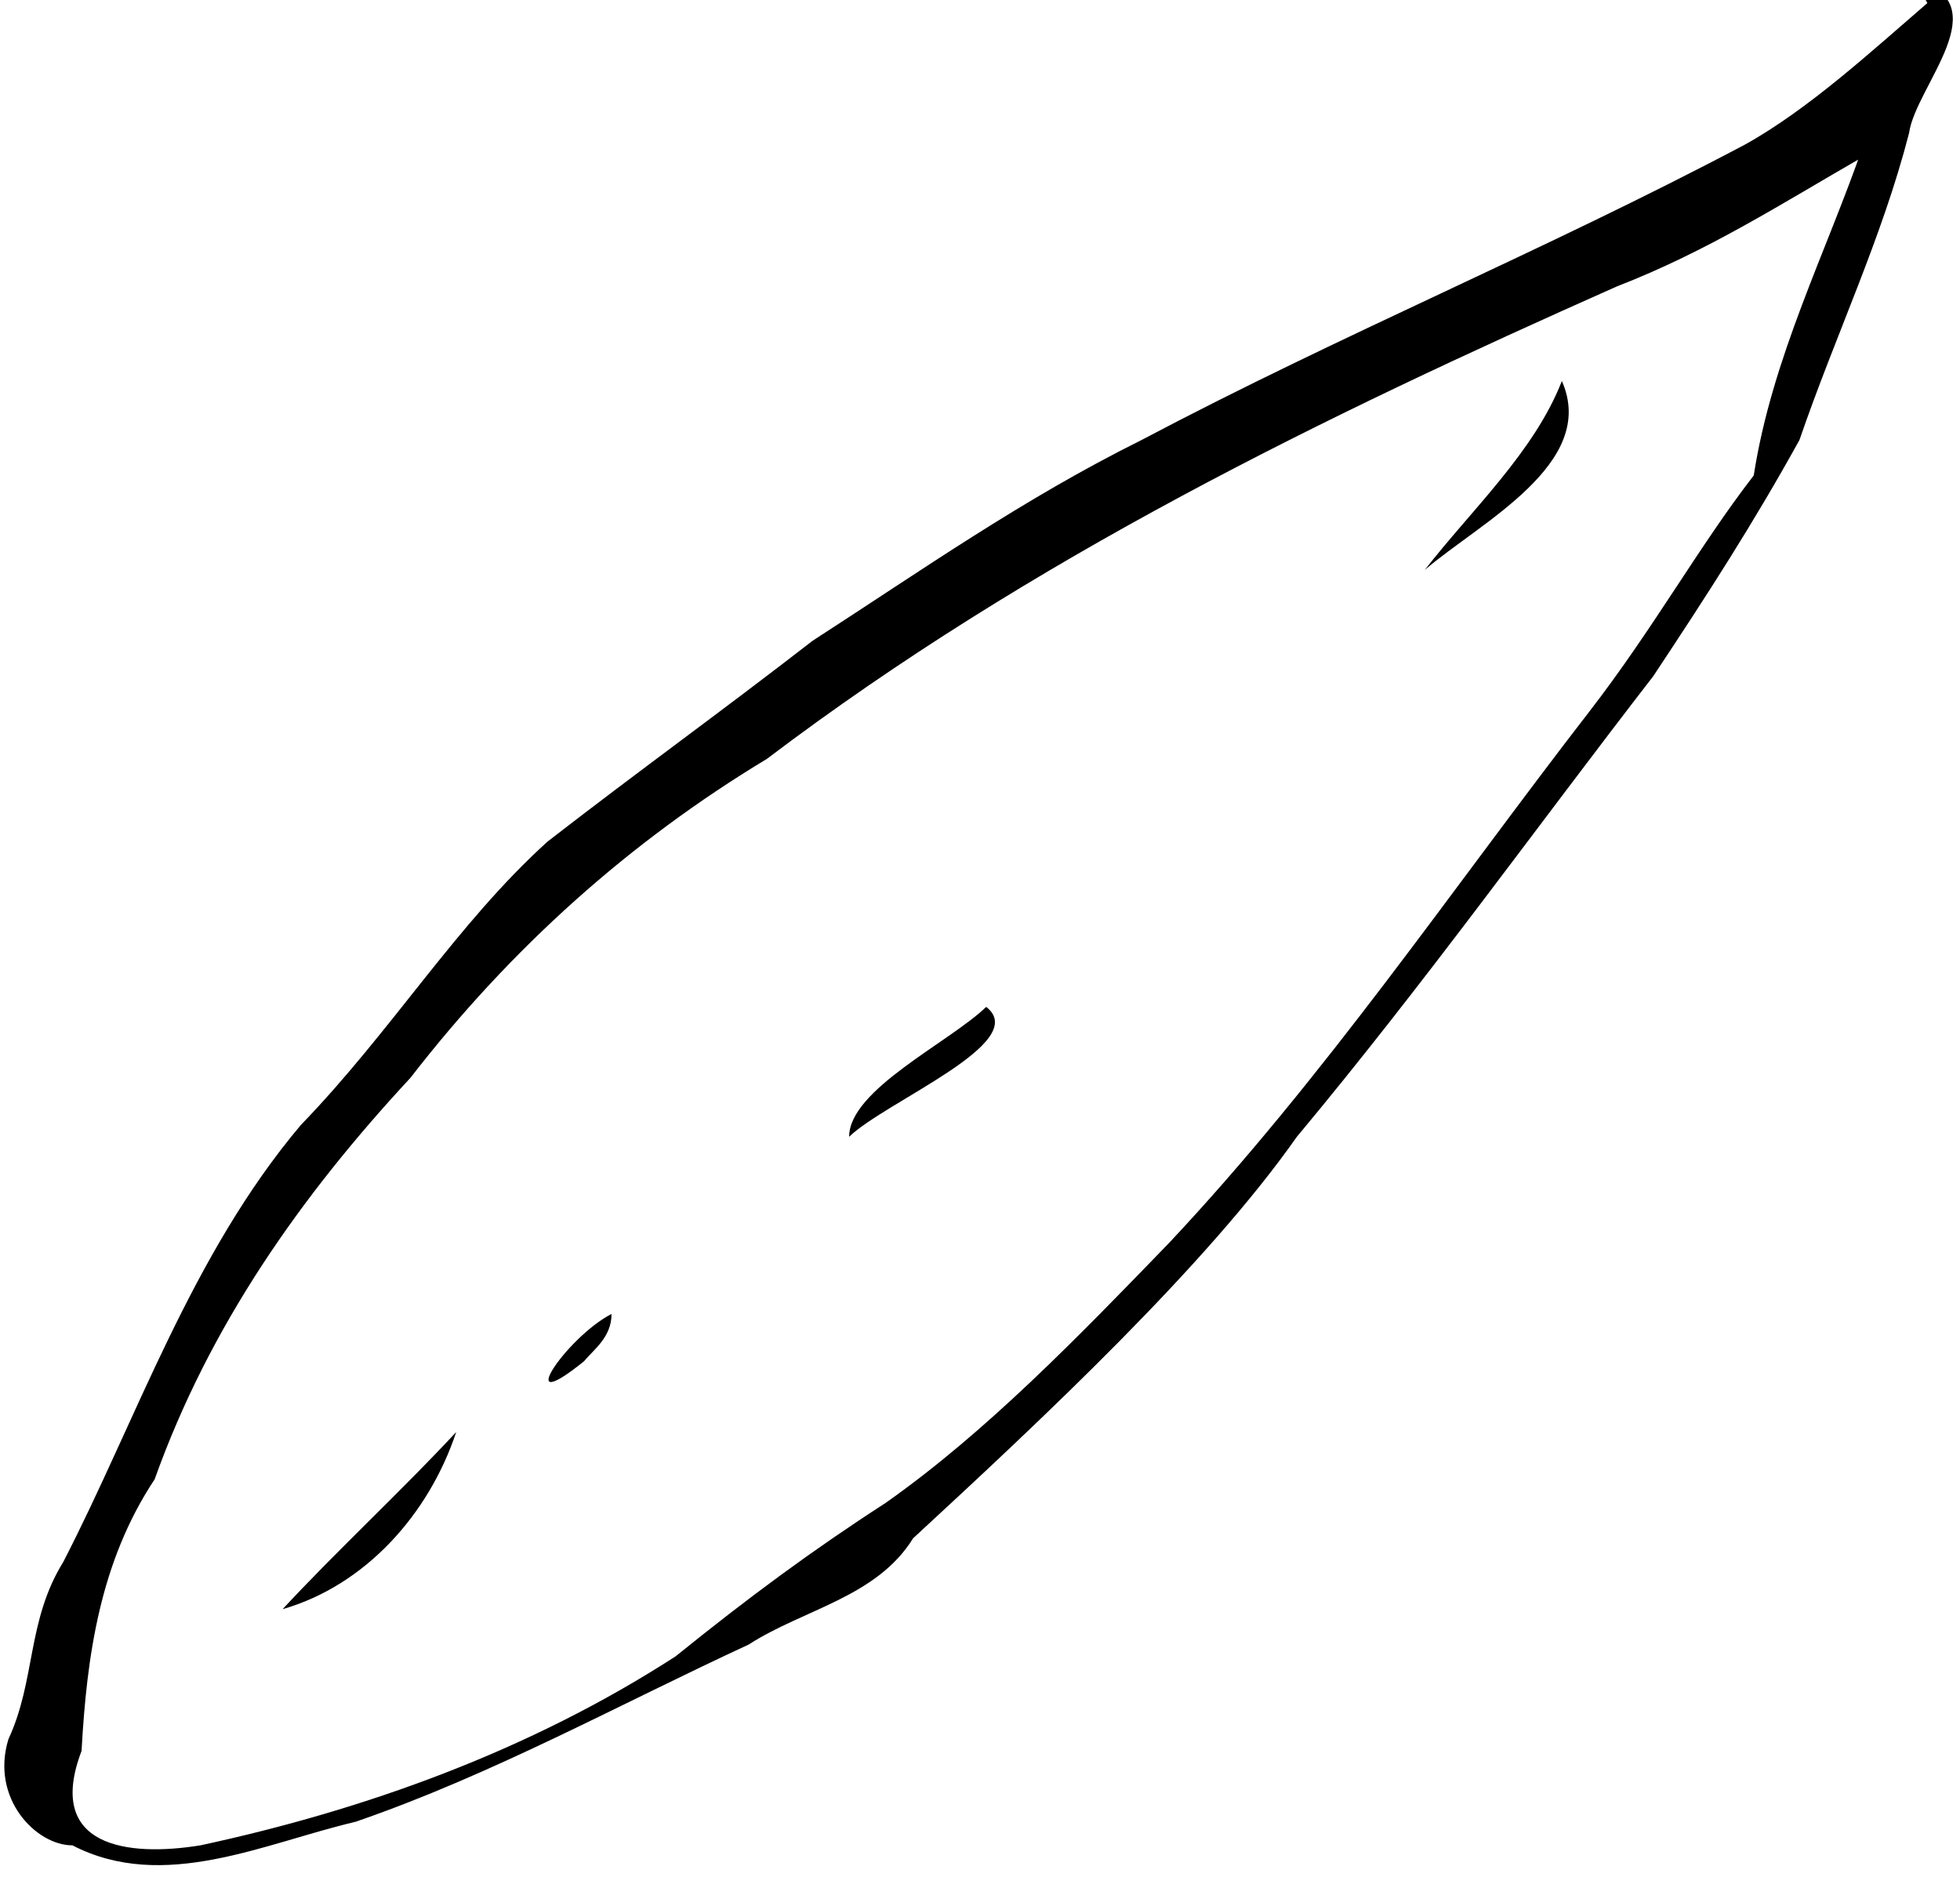
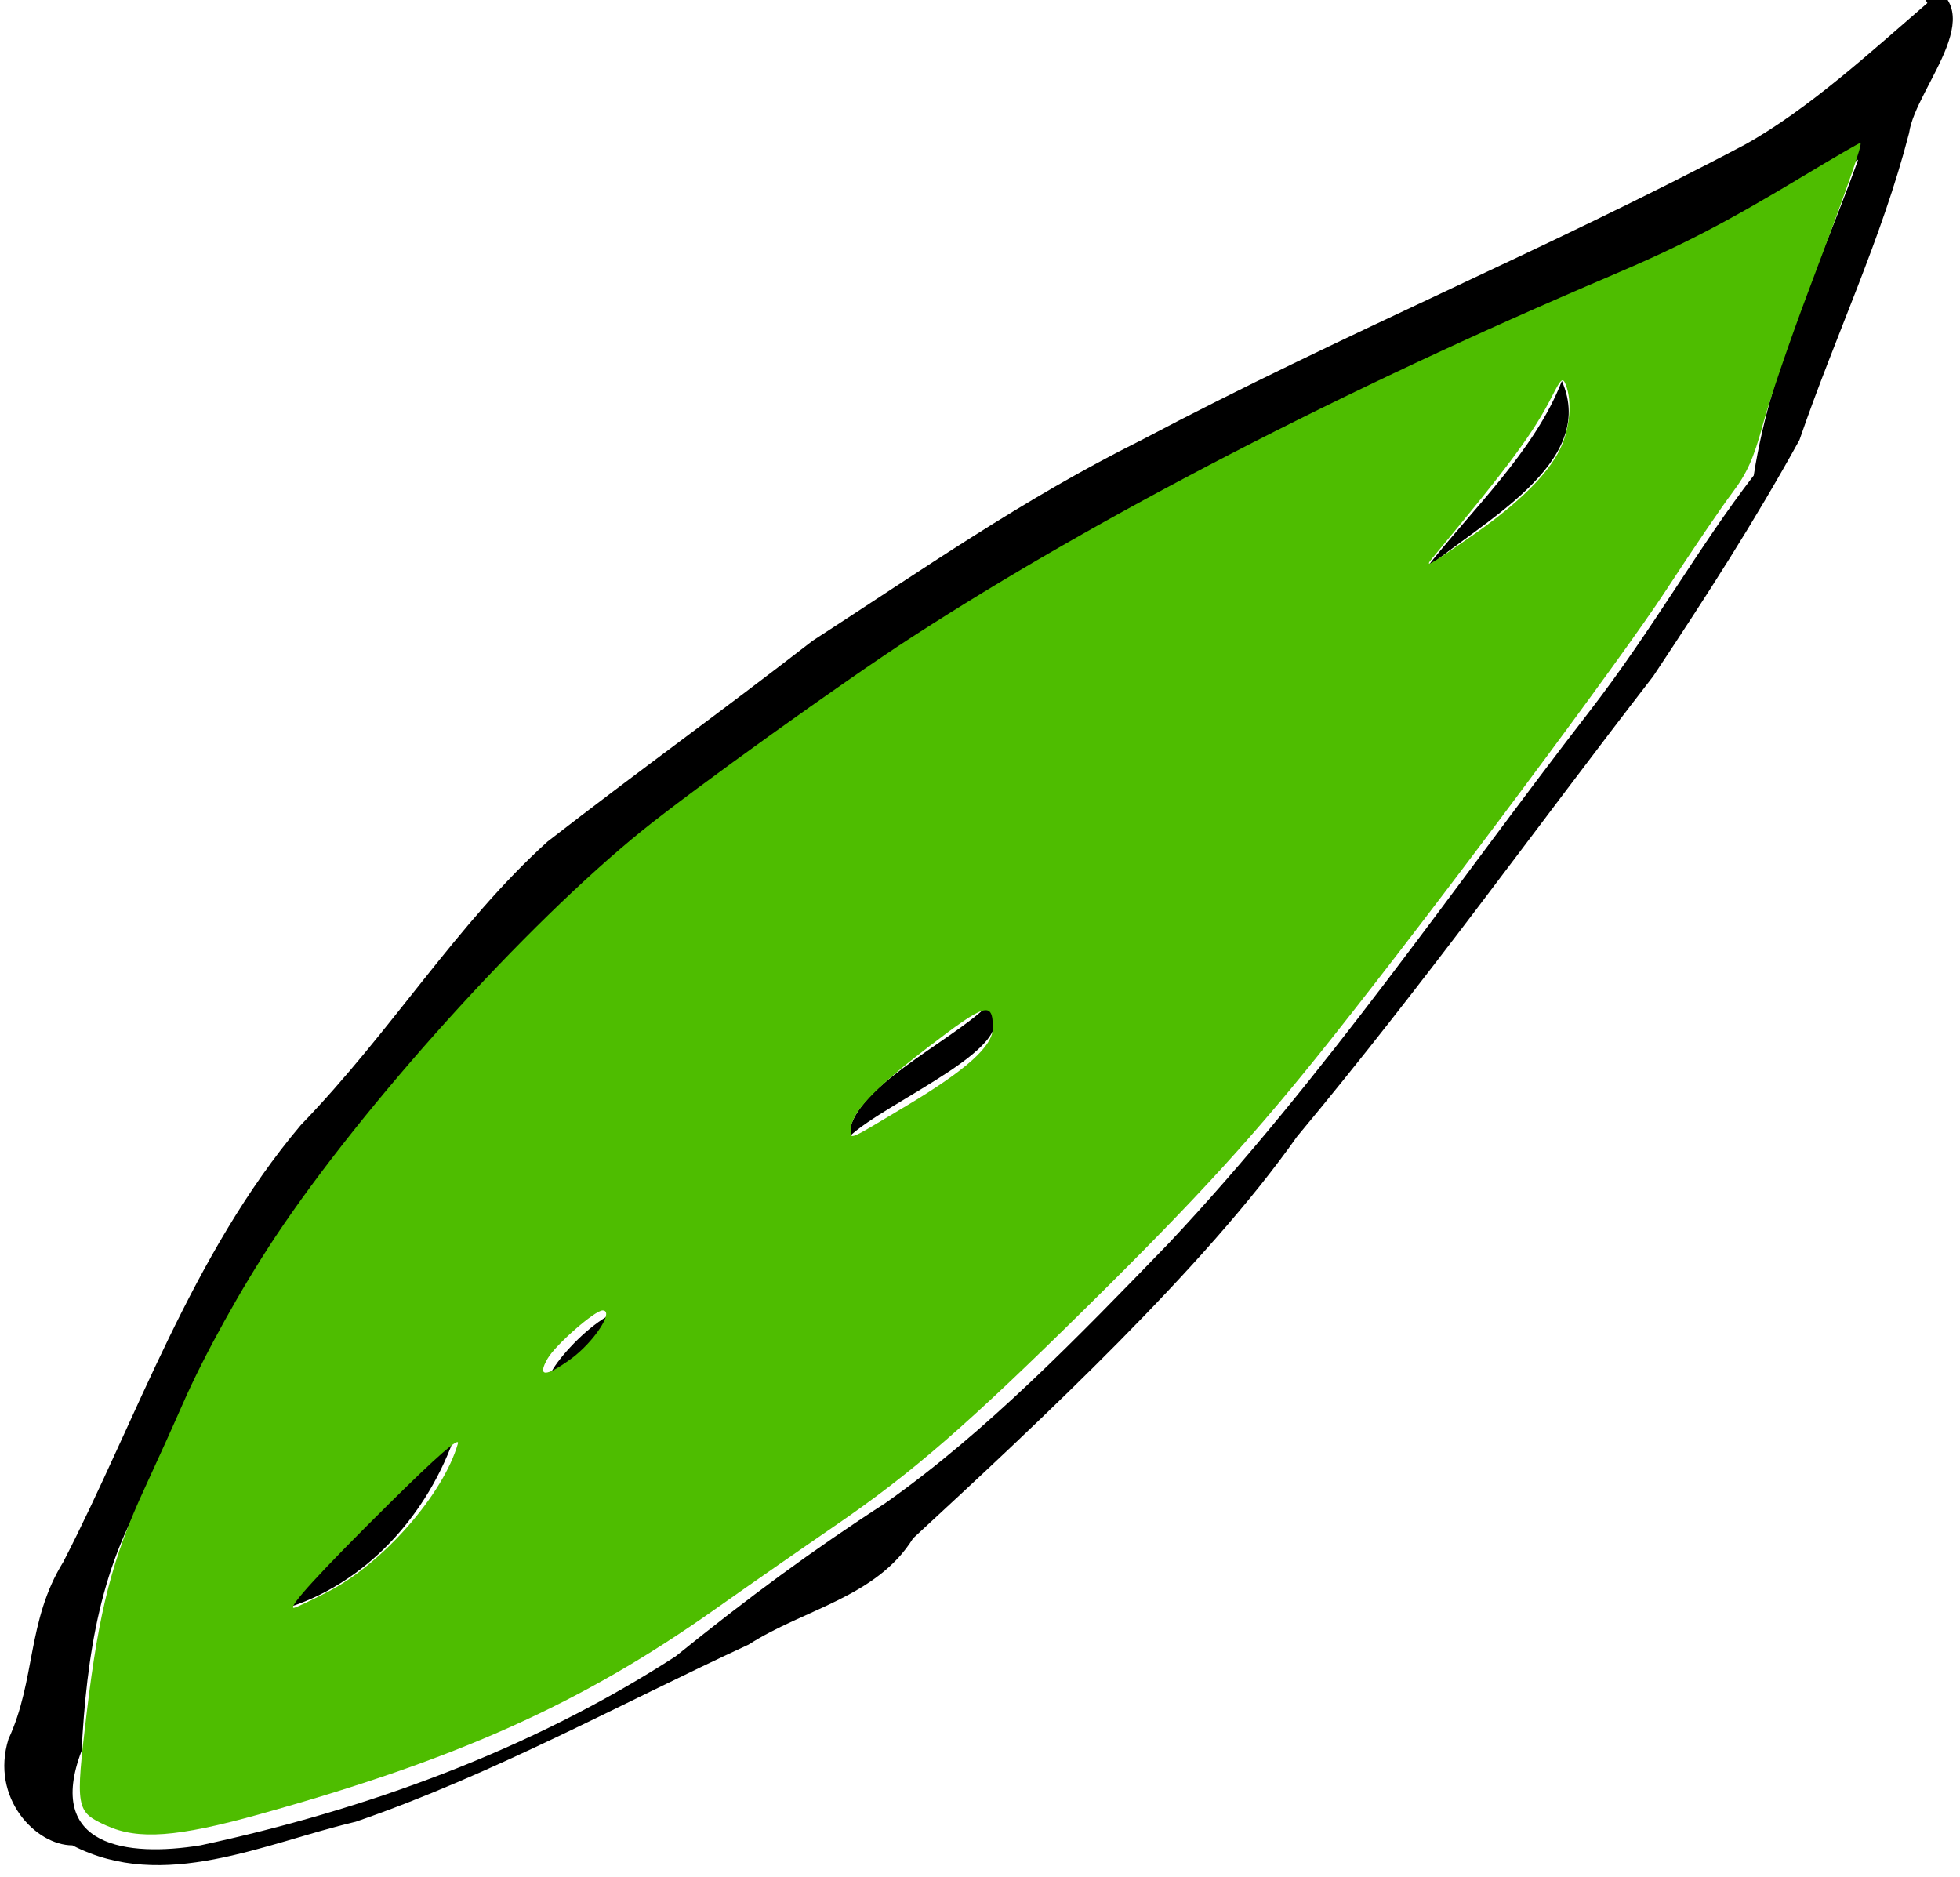
<svg xmlns="http://www.w3.org/2000/svg" version="1.1" id="svg274" xml:space="preserve" width="174.63" height="167.223" viewBox="0 0 174.63 167.223">
  <defs id="defs278" />
  <g id="g282" transform="matrix(1.333333,0,0,-1.333333,-500.2645,842.8633)">
    <g id="g284" transform="matrix(610.6,0,0,789.1,-651.8757,22.75702)">
      <path style="fill:#000000;stroke-width:0.001" d="M 1.893,0.772 C 1.887,0.768 1.88,0.763 1.873,0.76 1.851,0.751 1.829,0.744 1.807,0.735 1.794,0.73 1.783,0.724 1.771,0.718 1.761,0.712 1.752,0.707 1.742,0.701 1.732,0.694 1.725,0.685 1.715,0.677 1.703,0.666 1.697,0.652 1.689,0.64 c -0.004,-0.005 -0.003,-0.01 -0.006,-0.015 -0.002,-0.005 0.003,-0.009 0.007,-0.009 0.01,-0.004 0.021,1.8273e-4 0.031,0.002 0.015,0.004 0.029,0.01 0.043,0.015 0.006,0.003 0.014,0.004 0.018,0.009 0.014,0.01 0.032,0.023 0.042,0.034 0.014,0.013 0.026,0.026 0.039,0.039 0.006,0.007 0.011,0.013 0.016,0.02 0.004,0.009 0.009,0.017 0.012,0.026 7.21e-4,0.004 0.01,0.011 6.048e-4,0.013 z M 1.757,0.629 c -7.4e-6,5.18e-6 -6.1e-6,-8.38e-6 0,0 z m 0.129,0.131 c -0.004,-0.009 -0.01,-0.018 -0.012,-0.028 -0.006,-0.006 -0.011,-0.013 -0.018,-0.02 -0.015,-0.015 -0.029,-0.031 -0.046,-0.045 -0.01,-0.008 -0.02,-0.016 -0.031,-0.022 -0.008,-0.004 -0.015,-0.008 -0.023,-0.013 -0.016,-0.008 -0.034,-0.013 -0.052,-0.016 -0.008,-0.001 -0.017,-1.2428e-4 -0.013,0.008 5.652e-4,0.008 0.002,0.016 0.008,0.023 0.006,0.013 0.016,0.024 0.028,0.034 0.011,0.011 0.024,0.02 0.039,0.027 0.029,0.017 0.061,0.029 0.093,0.04 0.01,0.003 0.018,0.007 0.027,0.011 z M 1.853,0.74 c -0.003,-0.006 -0.01,-0.011 -0.015,-0.016 0.006,0.004 0.019,0.009 0.015,0.016 z M 1.79,0.687 c -0.004,-0.003 -0.015,-0.007 -0.015,-0.011 0.004,0.003 0.02,0.008 0.015,0.011 z m -0.041,-0.026 c -0.005,-0.002 -0.011,-0.009 -0.003,-0.004 0.001,9.6295e-4 0.003,0.002 0.003,0.004 z M 1.732,0.651 c -0.006,-0.005 -0.013,-0.01 -0.019,-0.015 0.009,0.002 0.016,0.008 0.019,0.015 z" id="path3991" />
    </g>
+     <path style="fill:#4ebd00;fill-opacity:1;stroke:none;stroke-width:0;stroke-miterlimit:4;stroke-dasharray:none;stroke-opacity:1" d="m 9.49,162.651 c -2.742,-1.245 -2.787,-1.506 -1.758,-10.11 1.093,-9.133 2.289,-13.756 5.167,-19.973 1.057,-2.284 2.585,-5.666 3.395,-7.515 1.883,-4.3 5.206,-10.297 8.217,-14.83 C 32.332,98.449 46.848,82.374 57.236,73.983 61.787,70.307 75.199,60.682 81.143,56.827 97.798,46.025 119.601,34.747 143.434,24.605 c 6.427,-2.735 10.228,-4.704 17.299,-8.96 2.662,-1.603 4.921,-2.914 5.019,-2.914 0.246,0 -1.131,3.929 -4.642,13.249 -1.639,4.351 -3.454,9.663 -4.033,11.805 -0.822,3.041 -1.424,4.385 -2.745,6.13 -0.93,1.229 -3.574,5.12 -5.875,8.646 -4.003,6.135 -20.367,28.067 -29.819,39.965 -6.787,8.544 -11.805,14.05 -21.732,23.848 -10.711,10.572 -15.613,14.831 -22.513,19.56 -2.814,1.928 -7.652,5.296 -10.753,7.485 -11.84,8.357 -22.858,13.306 -40.612,18.243 -7.251,2.016 -10.715,2.269 -13.538,0.987 z M 29.275,141.781 c 4.857,-2.519 10.24,-8.671 11.522,-13.168 0.188,-0.661 -1.84,1.111 -6.112,5.339 -6.141,6.078 -9.085,9.294 -8.508,9.294 0.15,0 1.544,-0.66 3.098,-1.466 z M 50.841,121.087 c 2.068,-1.498 3.934,-4.339 2.85,-4.339 -0.695,0 -4.196,3.067 -4.903,4.295 -0.949,1.649 -0.187,1.665 2.052,0.043 z M 80.698,98.555 c 5.411,-3.238 7.761,-5.349 7.761,-6.969 0,-2.425 -0.621,-2.239 -5.808,1.74 -4.835,3.709 -6.848,5.864 -6.848,7.331 0,0.886 -0.345,1.034 4.895,-2.102 z m 50.58,-50.917 c 4.01,-2.797 6.646,-5.405 7.725,-7.643 0.872,-1.808 1.087,-4.224 0.507,-5.709 -0.27,-0.692 -0.423,-0.568 -1.214,0.989 -1.685,3.313 -3.739,6.092 -10.644,14.405 -0.832,1.002 -0.342,0.726 3.626,-2.042 z" id="path5257" transform="matrix(0.75,0,0,-0.75,375.1984,632.1475)" />
  </g>
</svg>
